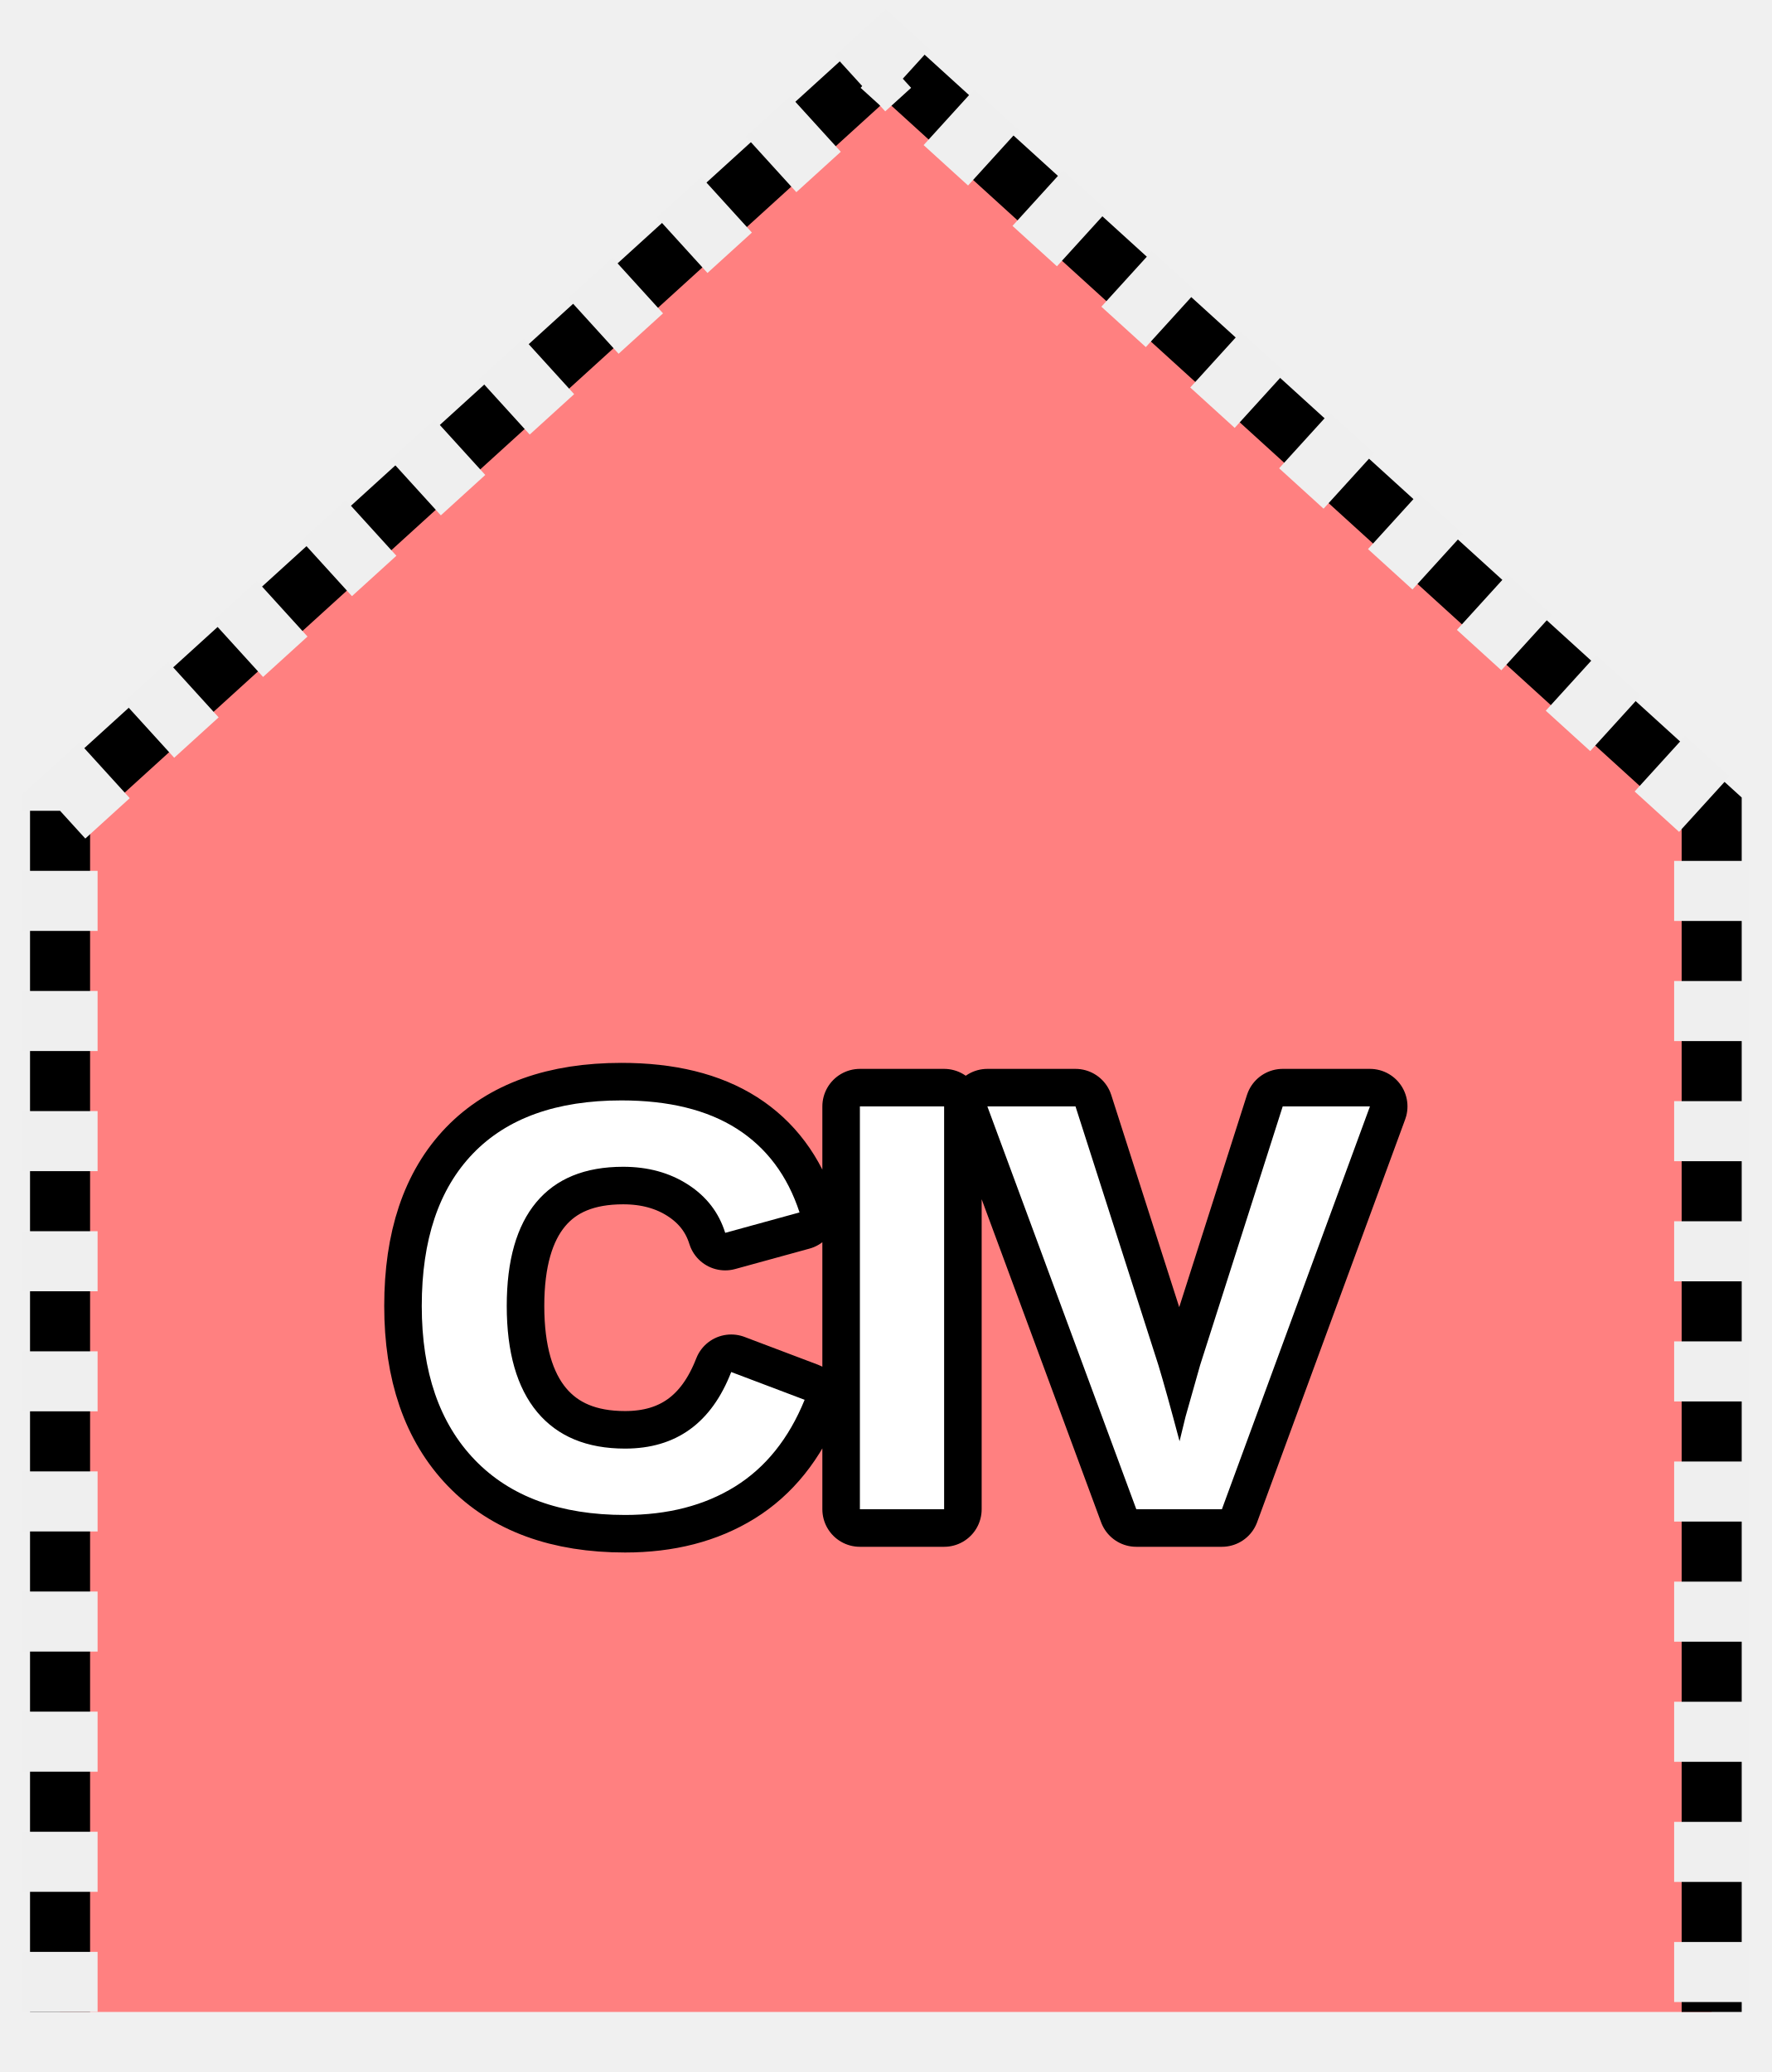
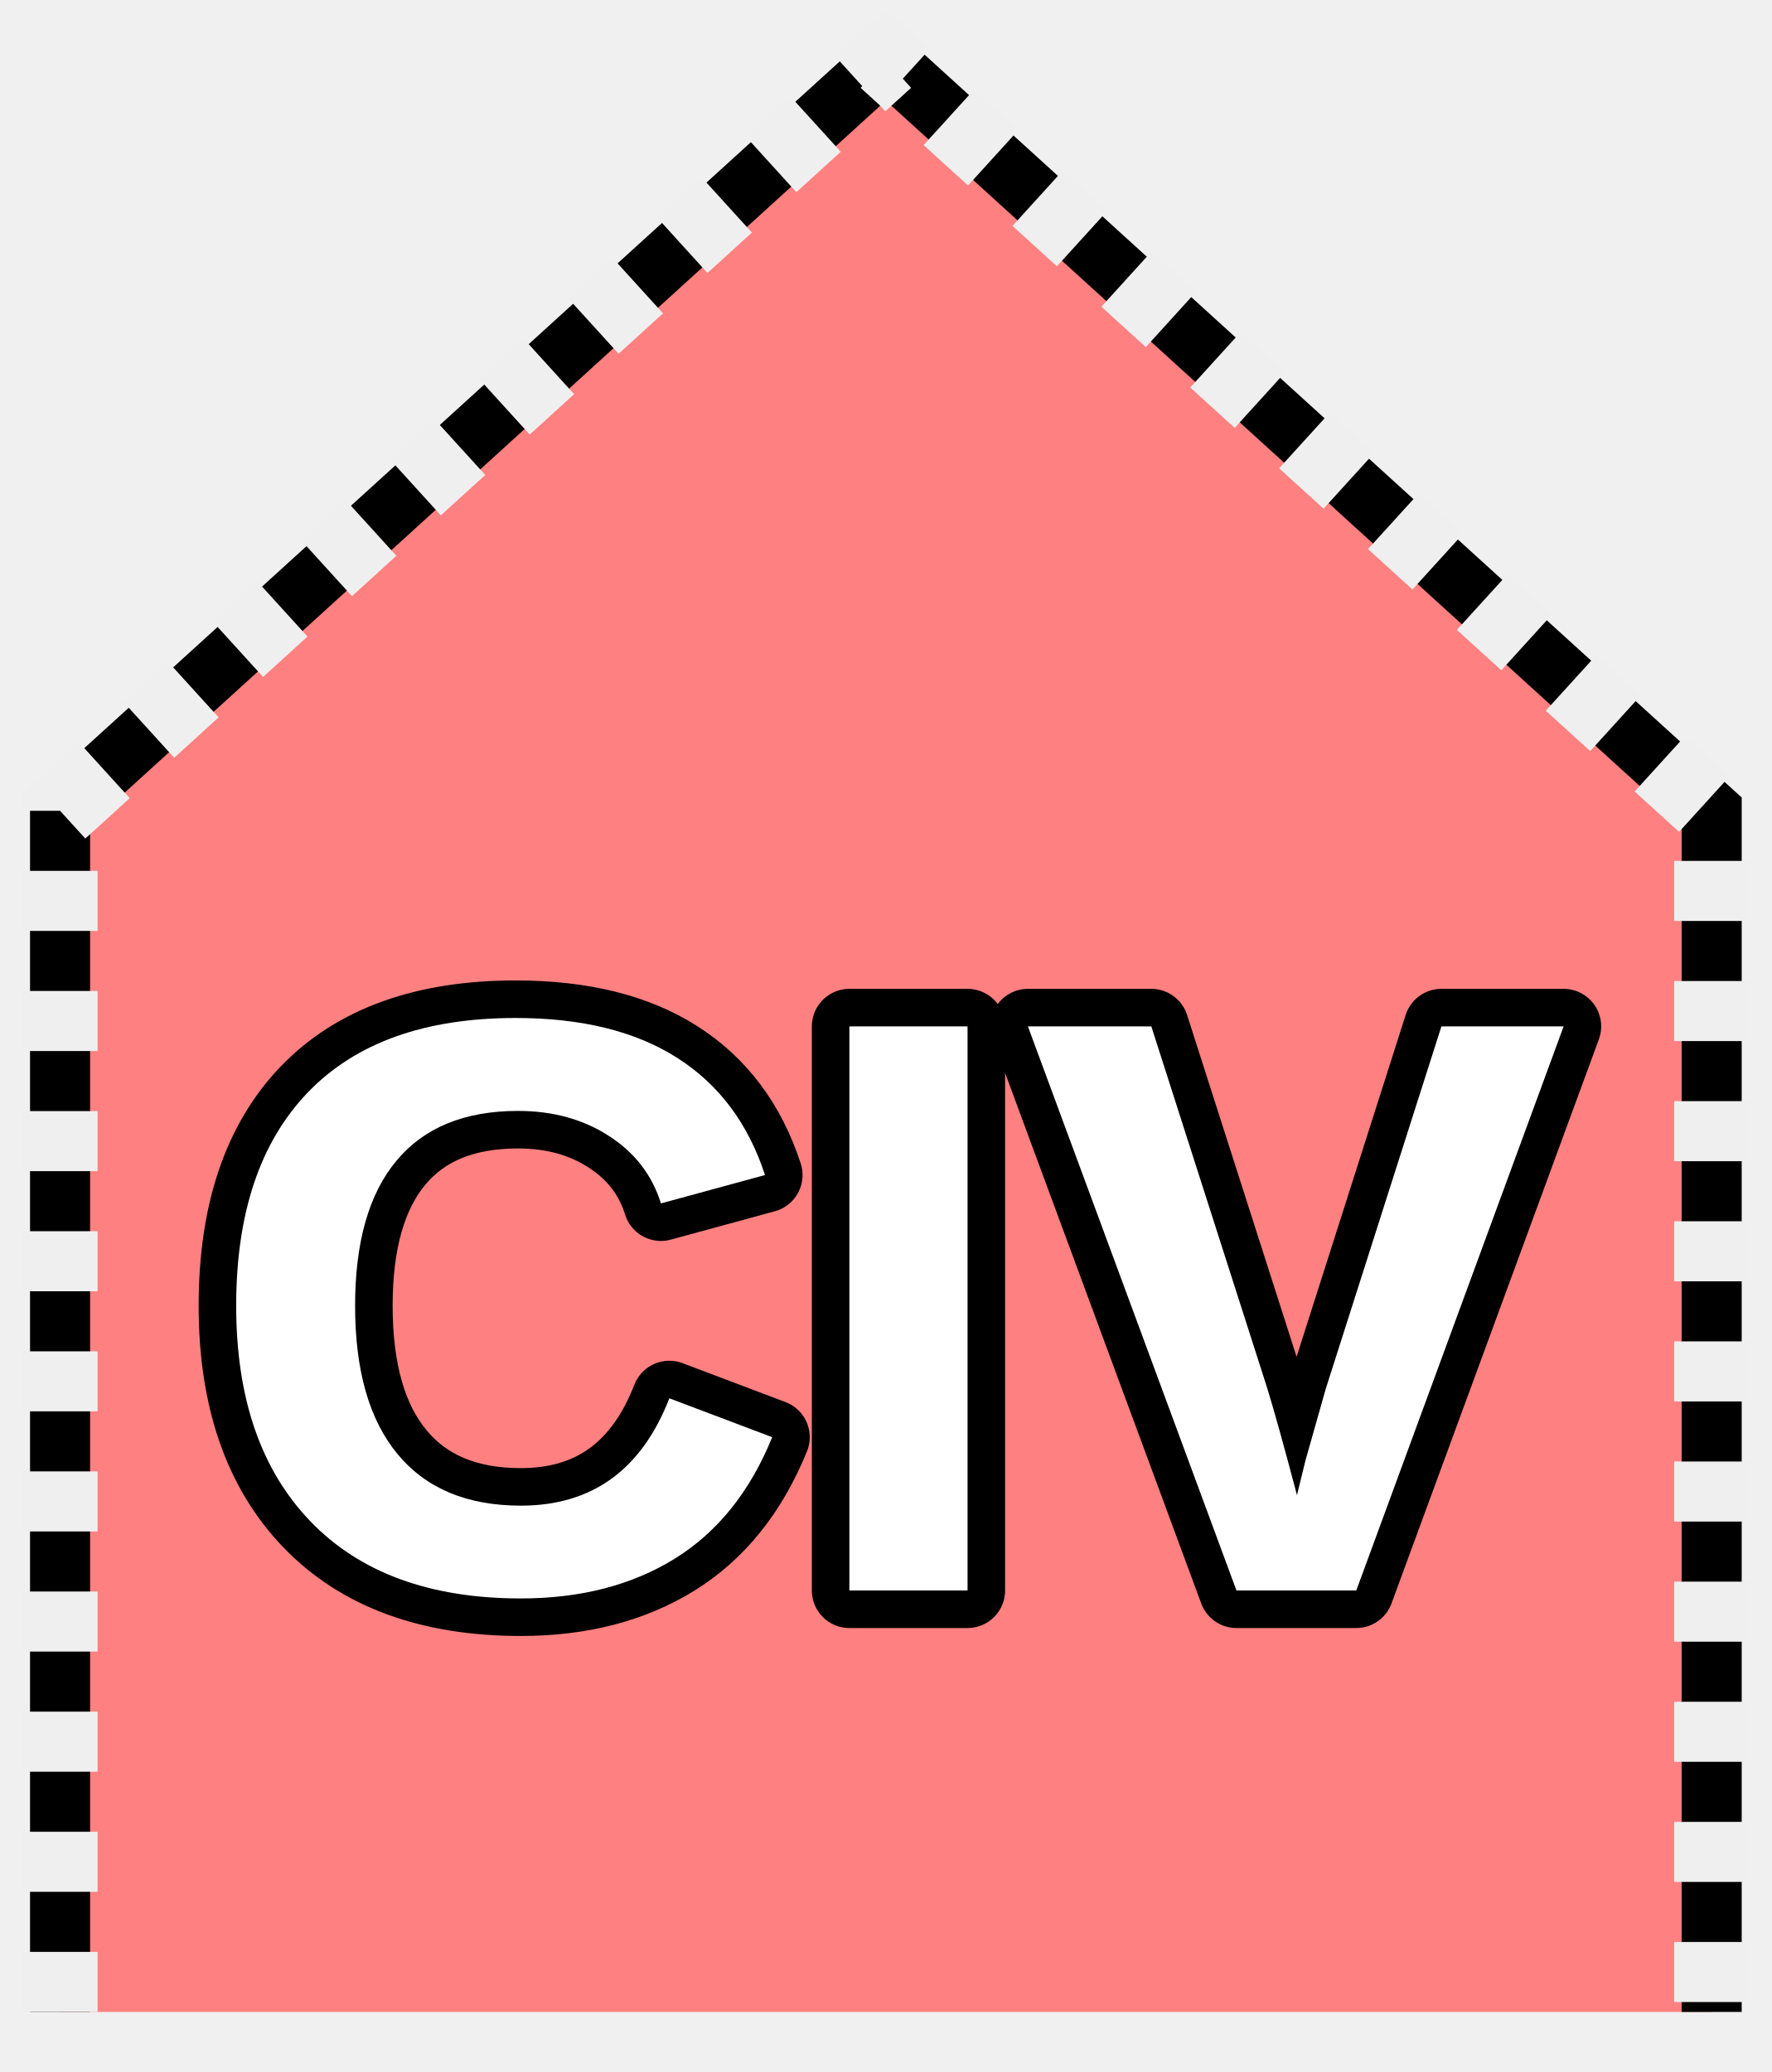
<svg xmlns="http://www.w3.org/2000/svg" version="1.2" baseProfile="tiny" width="41.3" height="48.3" viewBox="41 16 118 138">
  <path d="M 45,150 L45,70 100,20 155,70 155,150" stroke-width="4" stroke="black" fill="rgb(255,128,128)" fill-opacity="1" />
  <path d="M 45,150 L45,70 100,20 155,70 155,150" stroke-width="5" stroke-dasharray="4,4" stroke="rgb(239, 239, 239)" fill="none" />
  <g>
-     <path d="M82.63 112.48L82.63 112.48Q87.72 112.48 89.70 107.38L89.70 107.38L94.59 109.23Q93.01 113.11 89.95 115.01Q86.90 116.90 82.63 116.90L82.63 116.90Q76.16 116.90 72.63 113.24Q69.09 109.57 69.09 102.98L69.09 102.98Q69.09 96.37 72.50 92.83Q75.91 89.29 82.39 89.29L82.39 89.29Q87.11 89.29 90.08 91.18Q93.05 93.08 94.25 96.75L94.25 96.75L89.30 98.11Q88.67 96.09 86.83 94.90Q84.99 93.71 82.50 93.71L82.50 93.71Q78.69 93.71 76.72 96.07Q74.75 98.43 74.75 102.98L74.75 102.98Q74.75 107.61 76.78 110.05Q78.81 112.48 82.63 112.48ZM103.88 116.52L98.27 116.52L98.27 89.69L103.88 89.69L103.88 116.52ZM132.24 89.69L122.38 116.52L116.68 116.52L106.76 89.69L112.63 89.69L118.15 106.92Q118.66 108.60 119.56 111.99L119.56 111.99L119.96 110.35L120.93 106.92L126.43 89.69L132.24 89.69Z" fill="none" stroke="black" stroke-width="5" stroke-linejoin="round" />
-     <path d="M82.63 112.48L82.63 112.48Q87.72 112.48 89.70 107.38L89.70 107.38L94.59 109.23Q93.01 113.11 89.95 115.01Q86.90 116.90 82.63 116.90L82.63 116.90Q76.16 116.90 72.63 113.24Q69.09 109.57 69.09 102.98L69.09 102.98Q69.09 96.37 72.50 92.83Q75.91 89.29 82.39 89.29L82.39 89.29Q87.11 89.29 90.08 91.18Q93.05 93.08 94.25 96.75L94.25 96.75L89.30 98.11Q88.67 96.09 86.83 94.90Q84.99 93.71 82.50 93.71L82.50 93.71Q78.69 93.71 76.72 96.07Q74.75 98.43 74.75 102.98L74.75 102.98Q74.75 107.61 76.78 110.05Q78.81 112.48 82.63 112.48ZM103.88 116.52L98.27 116.52L98.27 89.69L103.88 89.69L103.88 116.52ZM132.24 89.69L122.38 116.52L116.68 116.52L106.76 89.69L112.63 89.69L118.15 106.92Q118.66 108.60 119.56 111.99L119.56 111.99L119.96 110.35L120.93 106.92L126.43 89.69L132.24 89.69Z" stroke="none" fill="white" />
+     <path d="M75.69 116.28L75.69 116.28Q82.80 116.28 85.58 109.13L85.58 109.13L92.43 111.72Q90.22 117.16 85.94 119.81Q81.66 122.46 75.69 122.46L75.69 122.46Q66.62 122.46 61.68 117.33Q56.73 112.20 56.73 102.97L56.73 102.97Q56.73 93.72 61.50 88.76Q66.27 83.80 75.34 83.80L75.34 83.80Q81.95 83.80 86.11 86.46Q90.27 89.11 91.95 94.26L91.95 94.26L85.02 96.15Q84.14 93.32 81.56 91.66Q78.99 89.99 75.50 89.99L75.50 89.99Q70.17 89.99 67.41 93.30Q64.65 96.60 64.65 102.97L64.65 102.97Q64.65 109.45 67.49 112.86Q70.33 116.28 75.69 116.28ZM105.44 121.93L97.57 121.93L97.57 84.36L105.44 84.36L105.44 121.93ZM145.14 84.36L131.33 121.93L123.35 121.93L109.46 84.36L117.68 84.36L125.41 108.49Q126.13 110.84 127.38 115.58L127.38 115.58L127.94 113.29L129.30 108.49L137.00 84.36L145.14 84.36Z" fill="none" stroke="black" stroke-width="5" stroke-linejoin="round" />
+     <path d="M75.69 116.28L75.69 116.28Q82.80 116.28 85.58 109.13L85.58 109.13L92.43 111.72Q90.22 117.16 85.94 119.81Q81.66 122.46 75.69 122.46L75.69 122.46Q66.62 122.46 61.68 117.33Q56.73 112.20 56.73 102.97L56.73 102.97Q56.73 93.72 61.50 88.76Q66.27 83.80 75.34 83.80L75.34 83.80Q81.95 83.80 86.11 86.46Q90.27 89.11 91.95 94.26L91.95 94.26L85.02 96.15Q84.14 93.32 81.56 91.66Q78.99 89.99 75.50 89.99L75.50 89.99Q70.17 89.99 67.41 93.30Q64.65 96.60 64.65 102.97L64.65 102.97Q64.65 109.45 67.49 112.86Q70.33 116.28 75.69 116.28ZM105.44 121.93L97.57 121.93L97.57 84.36L105.44 84.36L105.44 121.93ZM145.14 84.36L131.33 121.93L123.35 121.93L109.46 84.36L117.68 84.36L125.41 108.49Q126.13 110.84 127.38 115.58L127.38 115.58L127.94 113.29L129.30 108.49L137.00 84.36L145.14 84.36Z" stroke="none" fill="white" />
  </g>
</svg>
